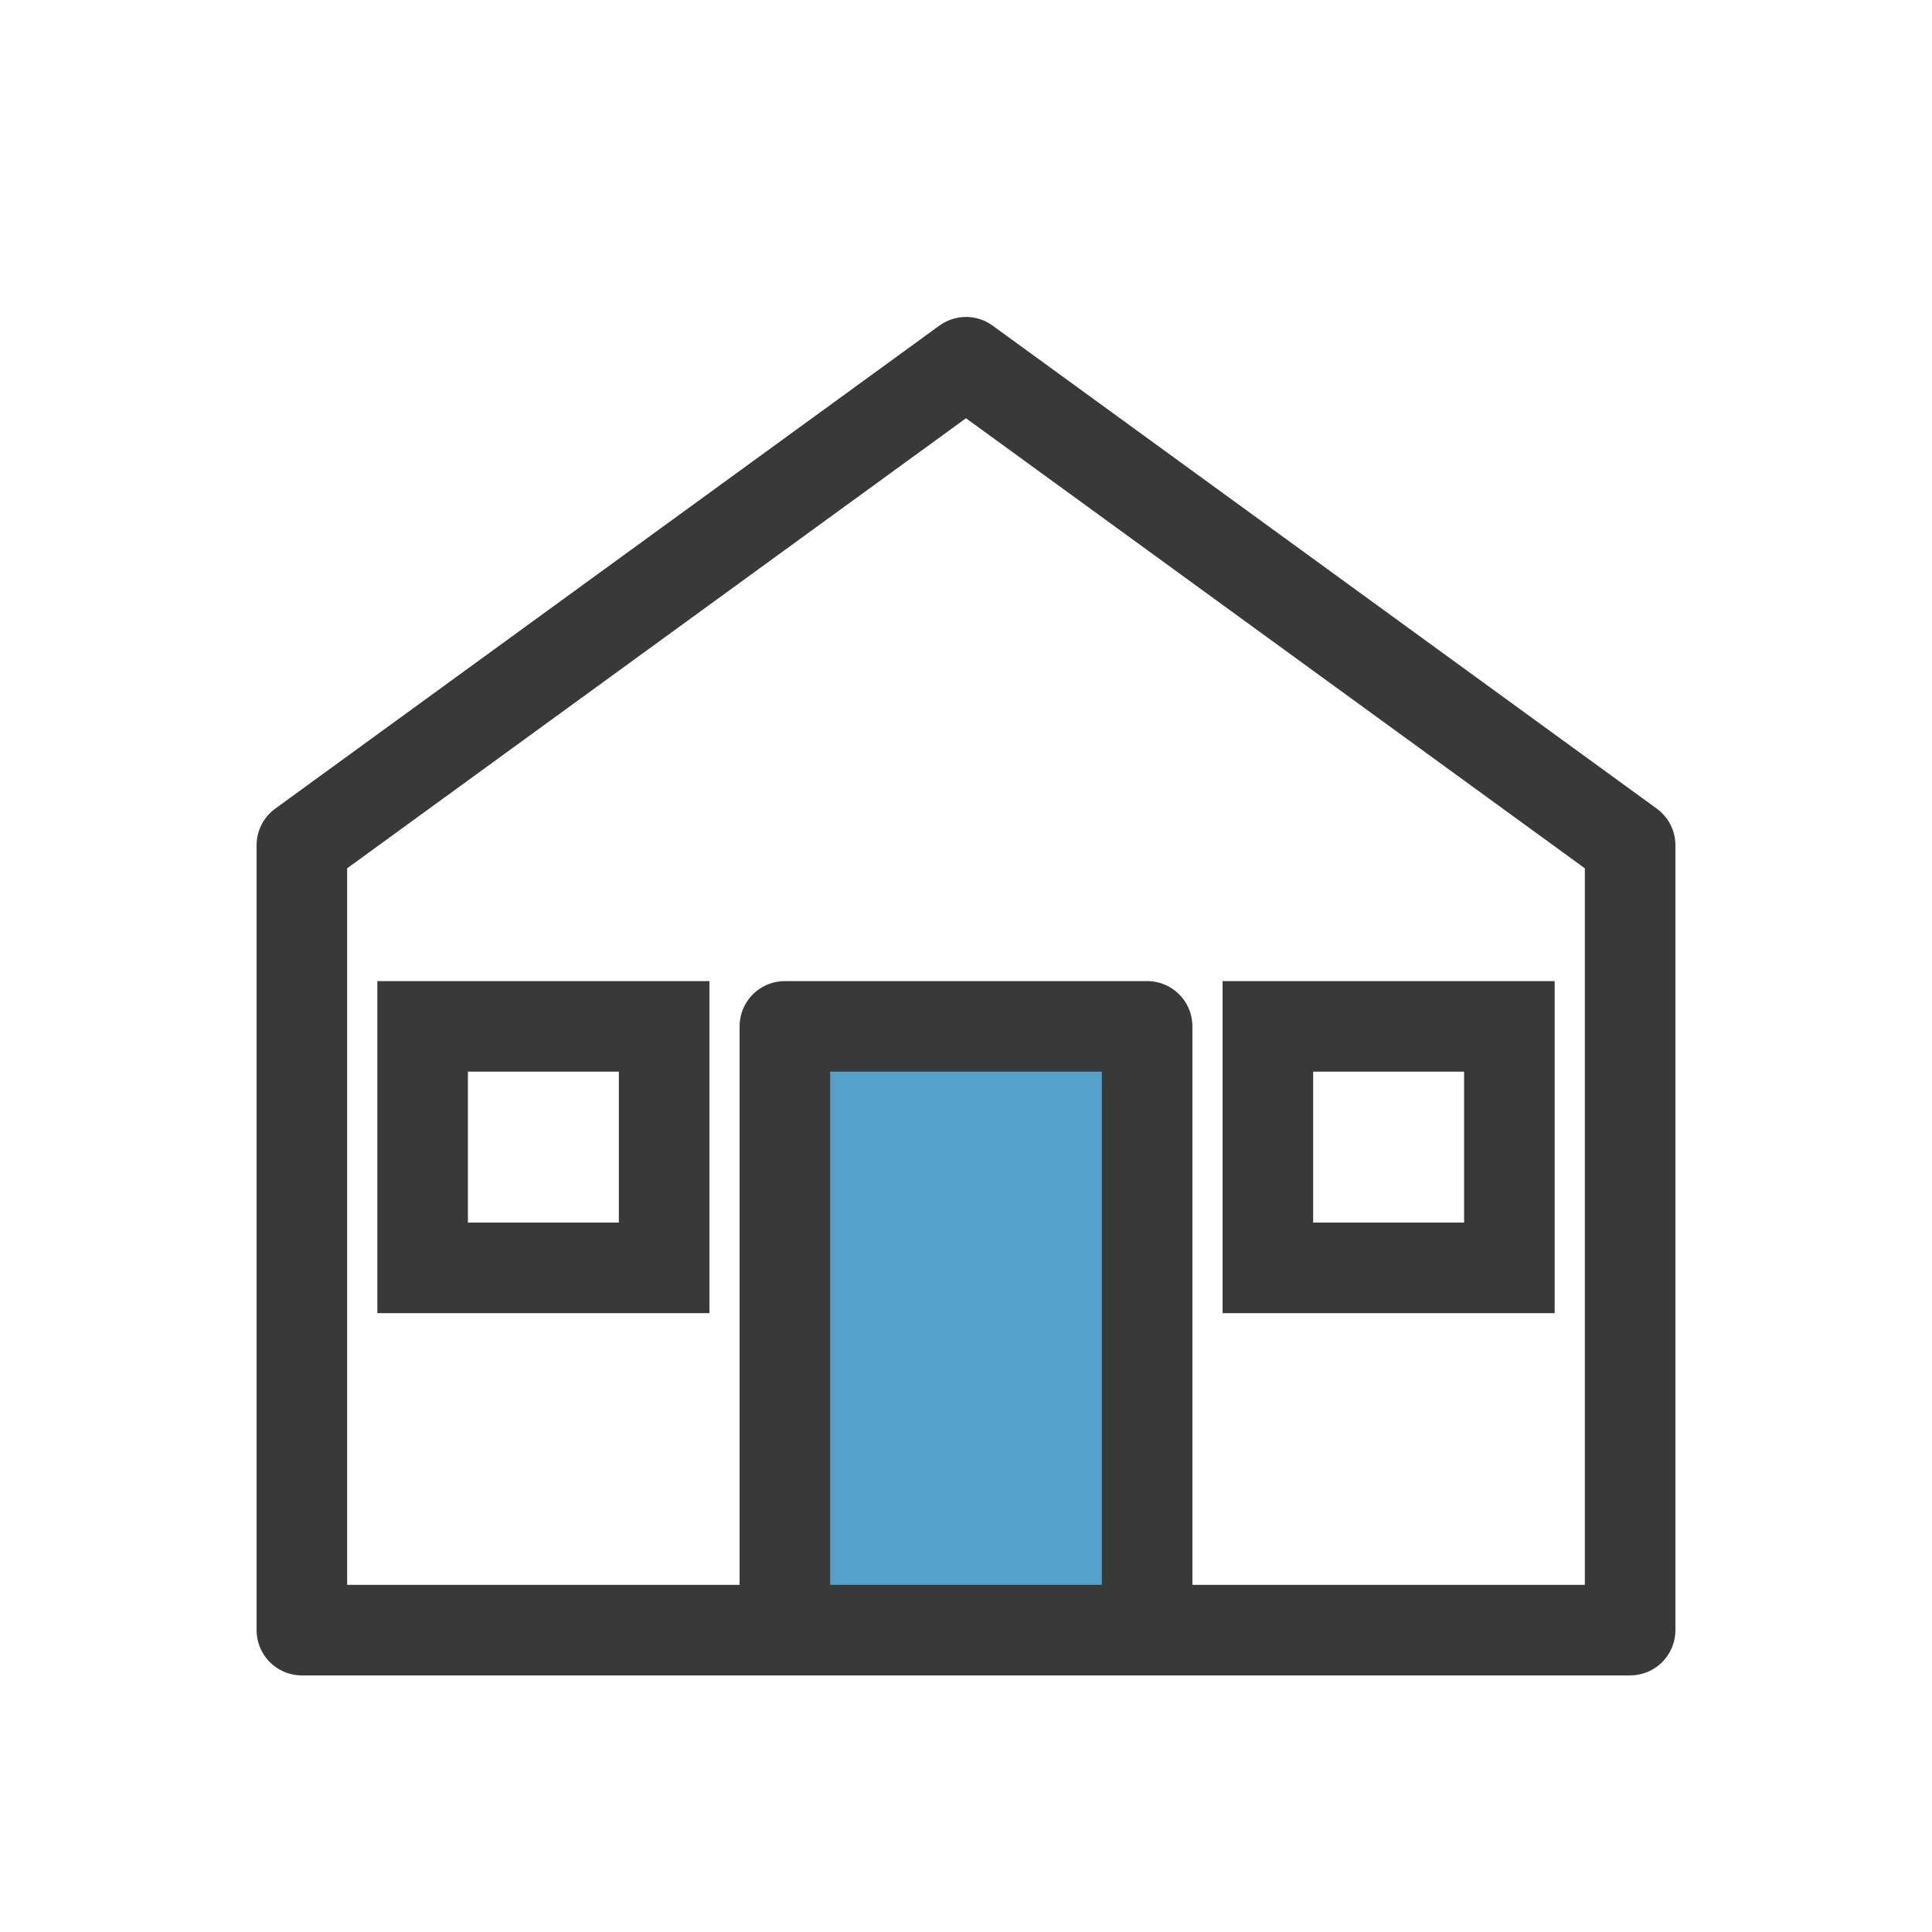
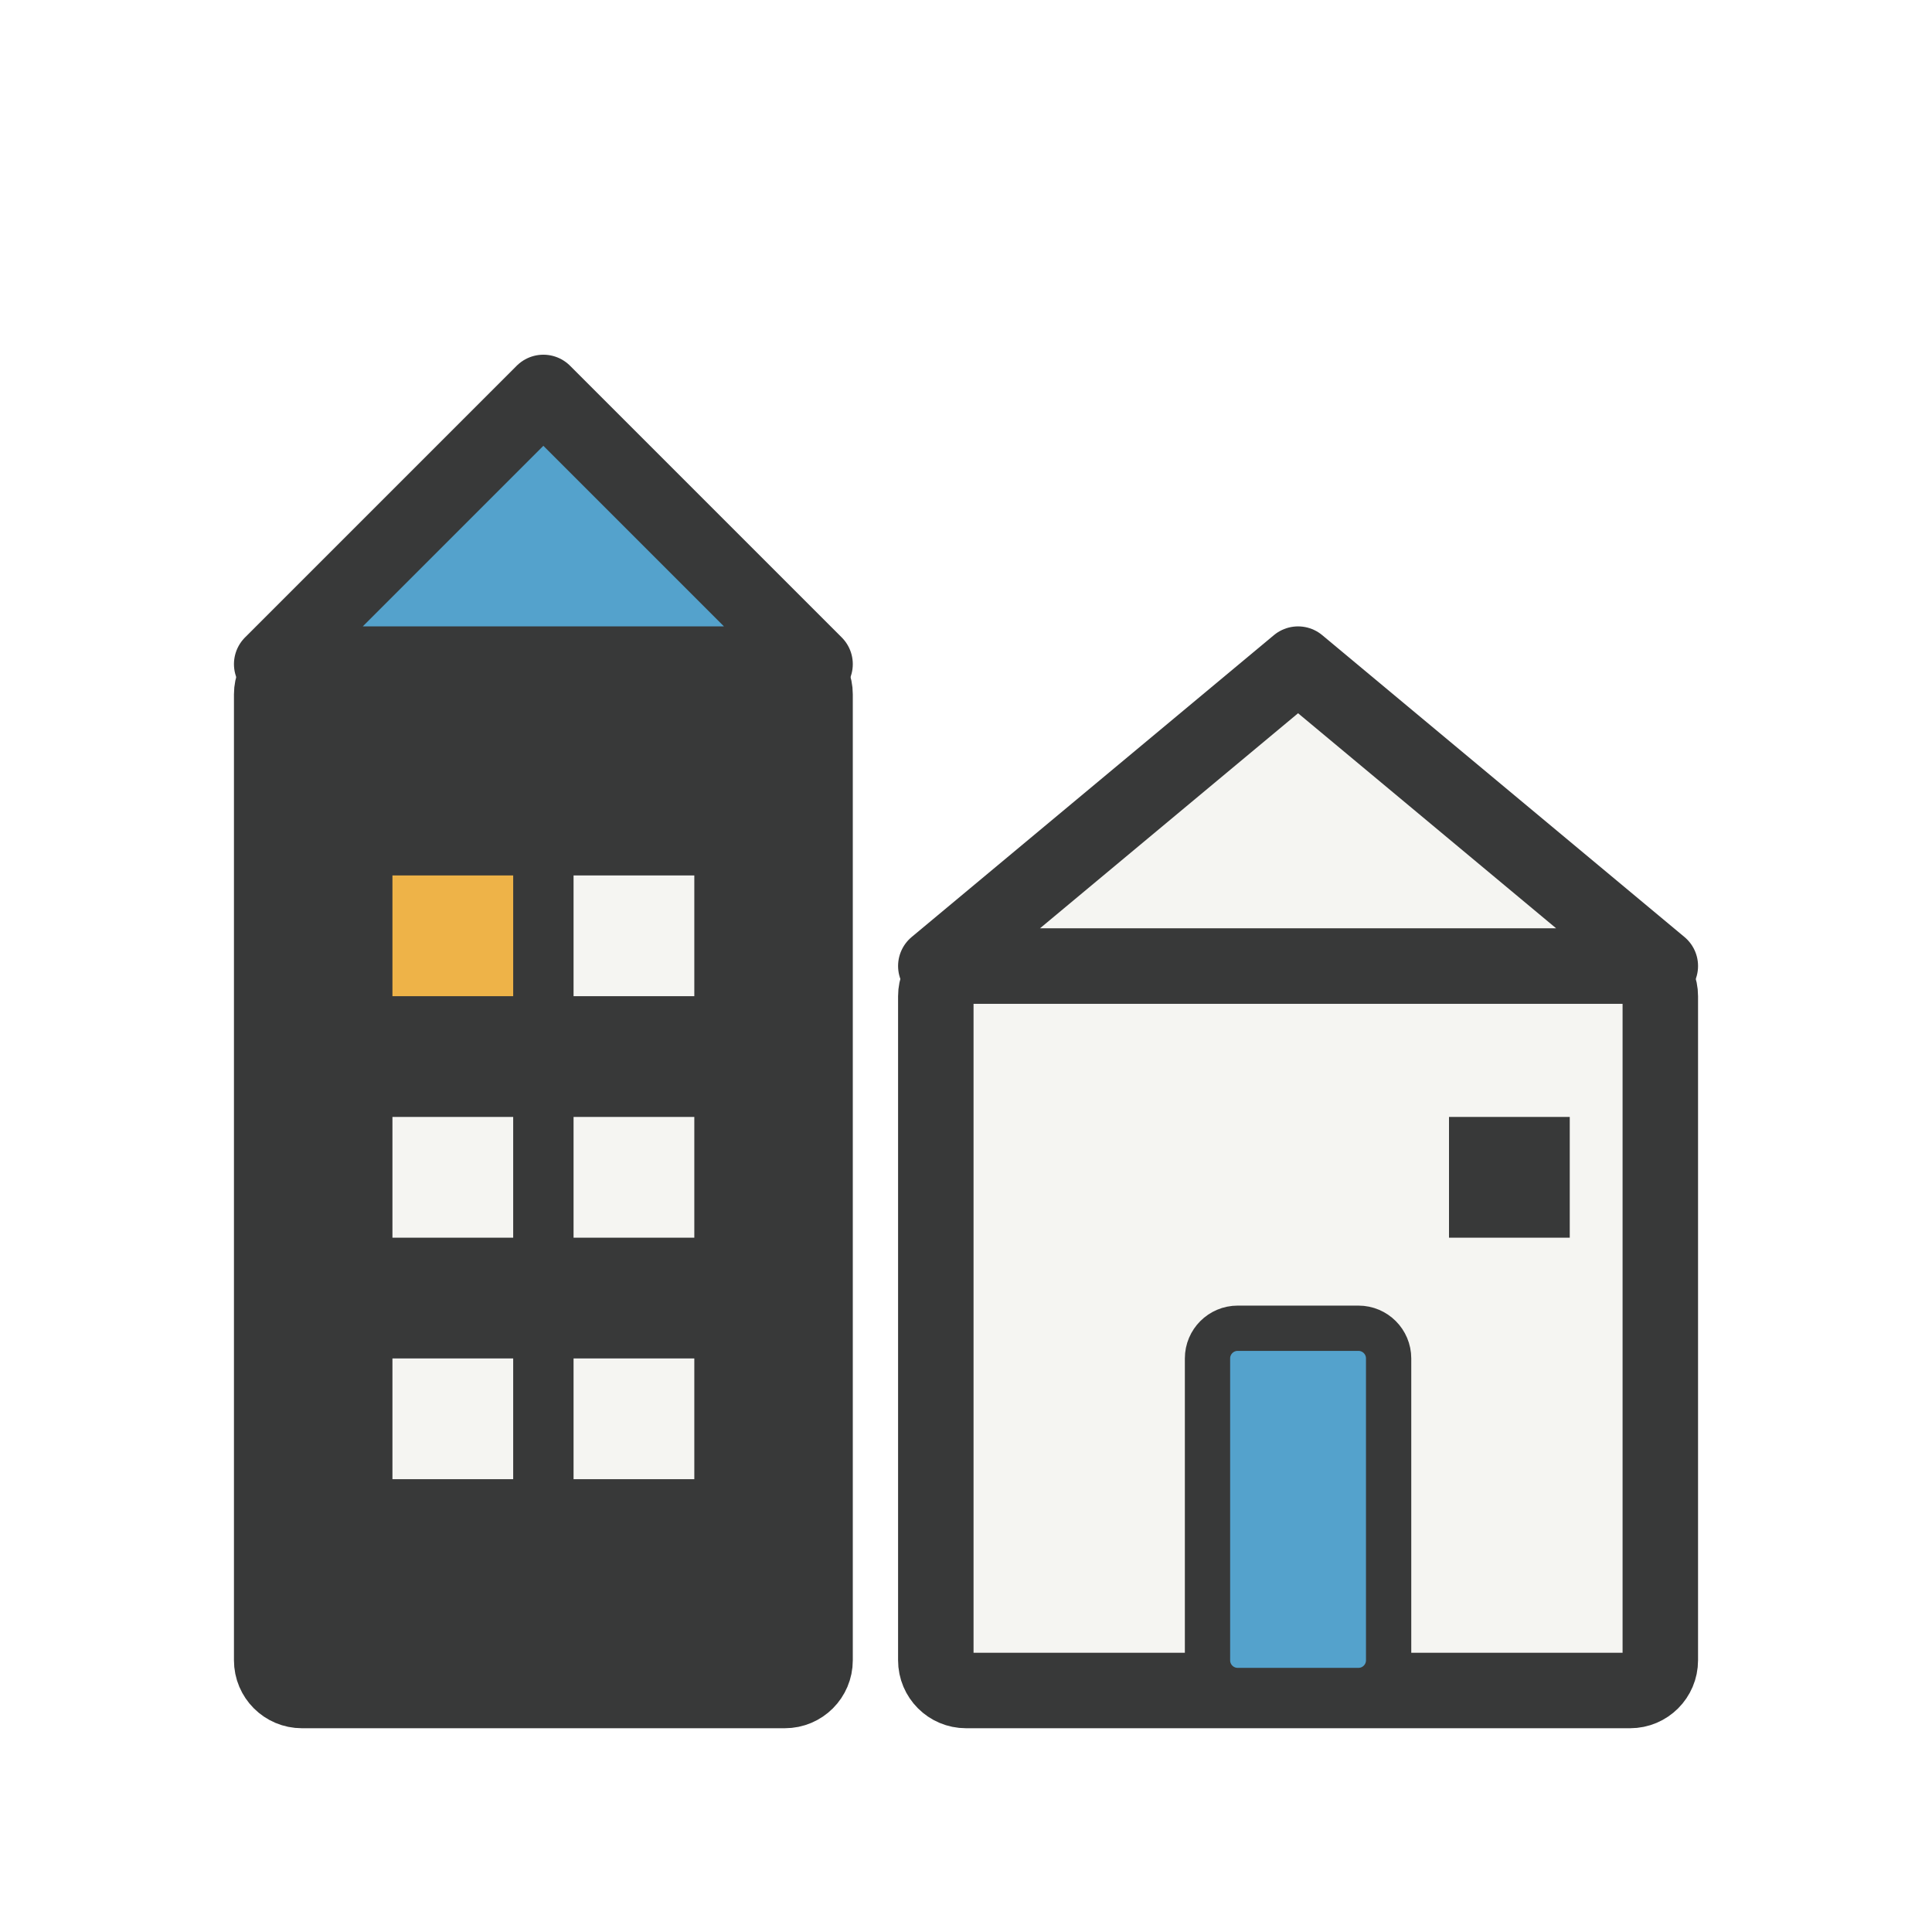
<svg xmlns="http://www.w3.org/2000/svg" viewBox="0 0 64 64" role="img" aria-label="Buildings">
-   <path d="M10 28 L32 12 L54 28 V54 H10 Z" fill="none" stroke="#383939" stroke-width="3" stroke-linejoin="round" />
-   <rect x="26" y="34" width="12" height="20" fill="#54A2CC" stroke="#383939" stroke-width="3" stroke-linejoin="round" />
-   <rect x="14" y="34" width="8" height="8" fill="none" stroke="#383939" stroke-width="3" />
-   <rect x="42" y="34" width="8" height="8" fill="none" stroke="#383939" stroke-width="3" />
+   <rect x="9" y="22" width="18" height="34" rx="1" fill="#383939" stroke="#383939" stroke-width="2.5" stroke-linejoin="round" />
+   <path d="M9 22 L 18 13 L 27 22 Z" fill="#54A2CC" stroke="#383939" stroke-width="2.5" stroke-linejoin="round" />
+   <rect x="31" y="32" width="24" height="24" rx="1" fill="#F5F5F2" stroke="#383939" stroke-width="2.5" stroke-linejoin="round" />
+   <path d="M31 32 L 43 22 L 55 32 Z" fill="#F5F5F2" stroke="#383939" stroke-width="2.5" stroke-linejoin="round" />
+   <rect x="13" y="29" width="4" height="4" fill="#EEB348" />
+   <rect x="19" y="29" width="4" height="4" fill="#F5F5F2" />
+   <rect x="13" y="37" width="4" height="4" fill="#F5F5F2" />
+   <rect x="19" y="37" width="4" height="4" fill="#F5F5F2" />
+   <rect x="13" y="45" width="4" height="4" fill="#F5F5F2" />
+   <rect x="19" y="45" width="4" height="4" fill="#F5F5F2" />
+   <rect x="40" y="44" width="6" height="12" rx="1" fill="#54A2CC" stroke="#383939" stroke-width="1.5" />
+   <rect x="48" y="37" width="4" height="4" fill="#383939" />
</svg>
